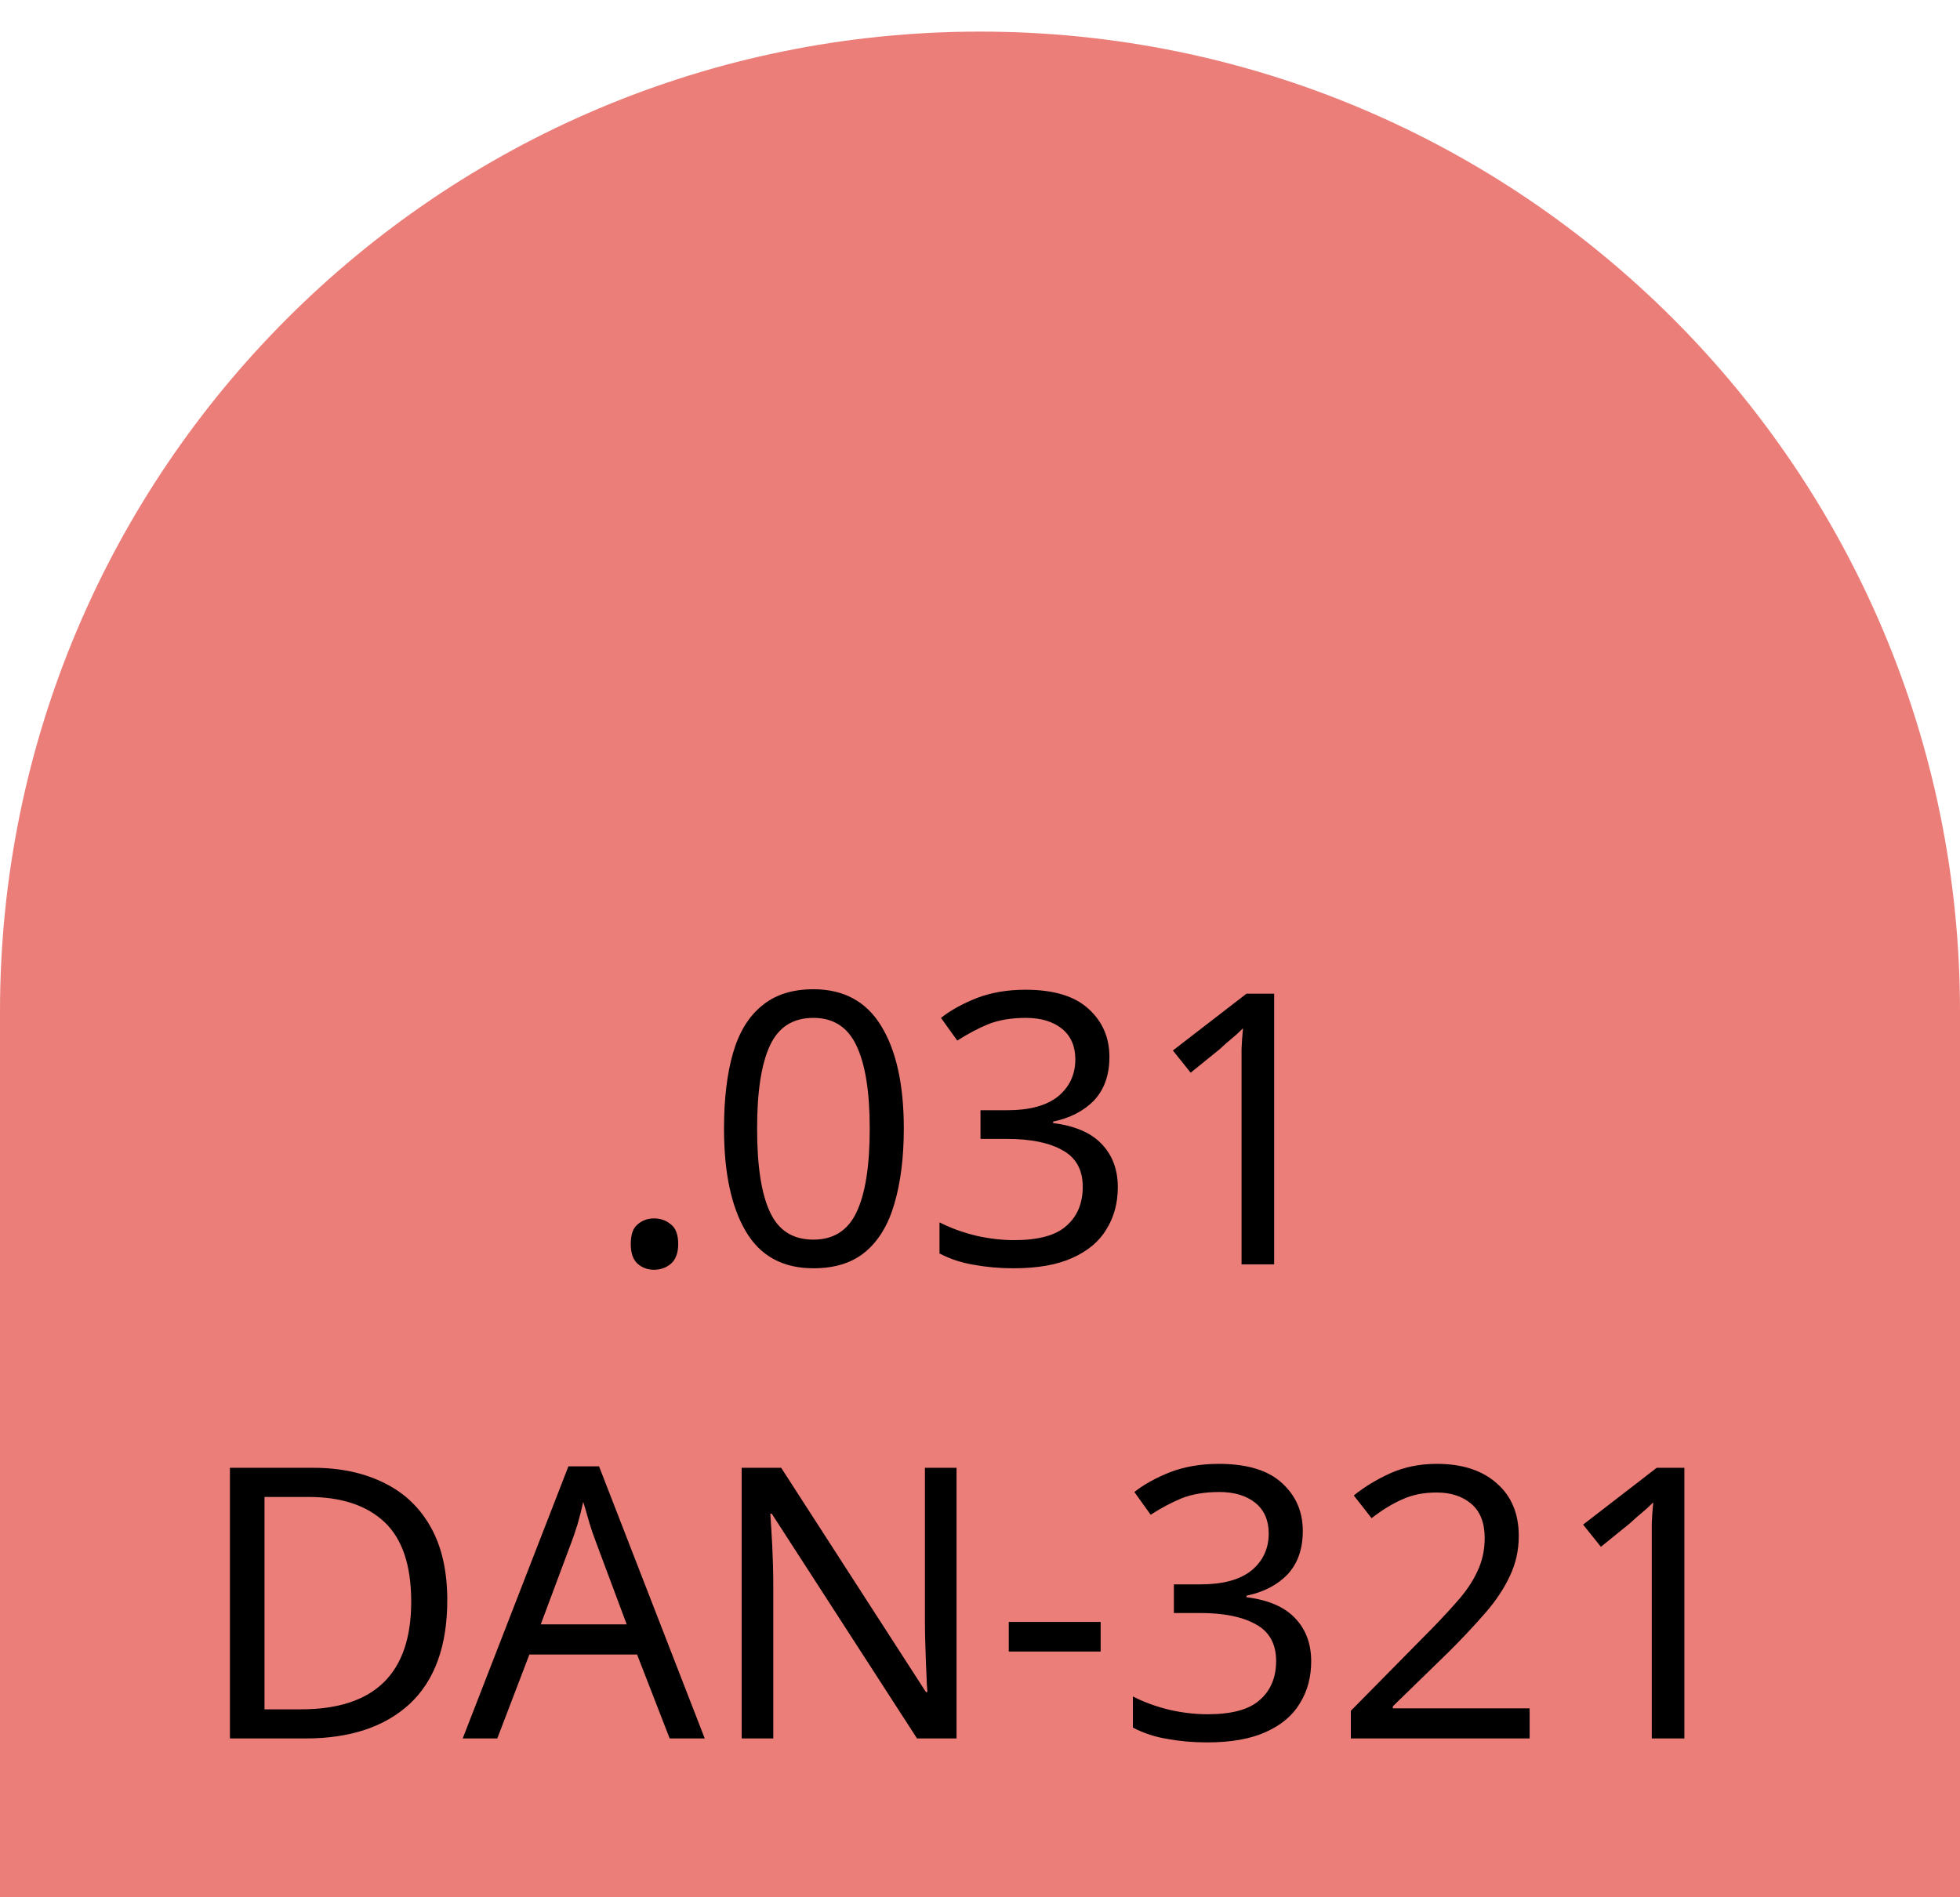
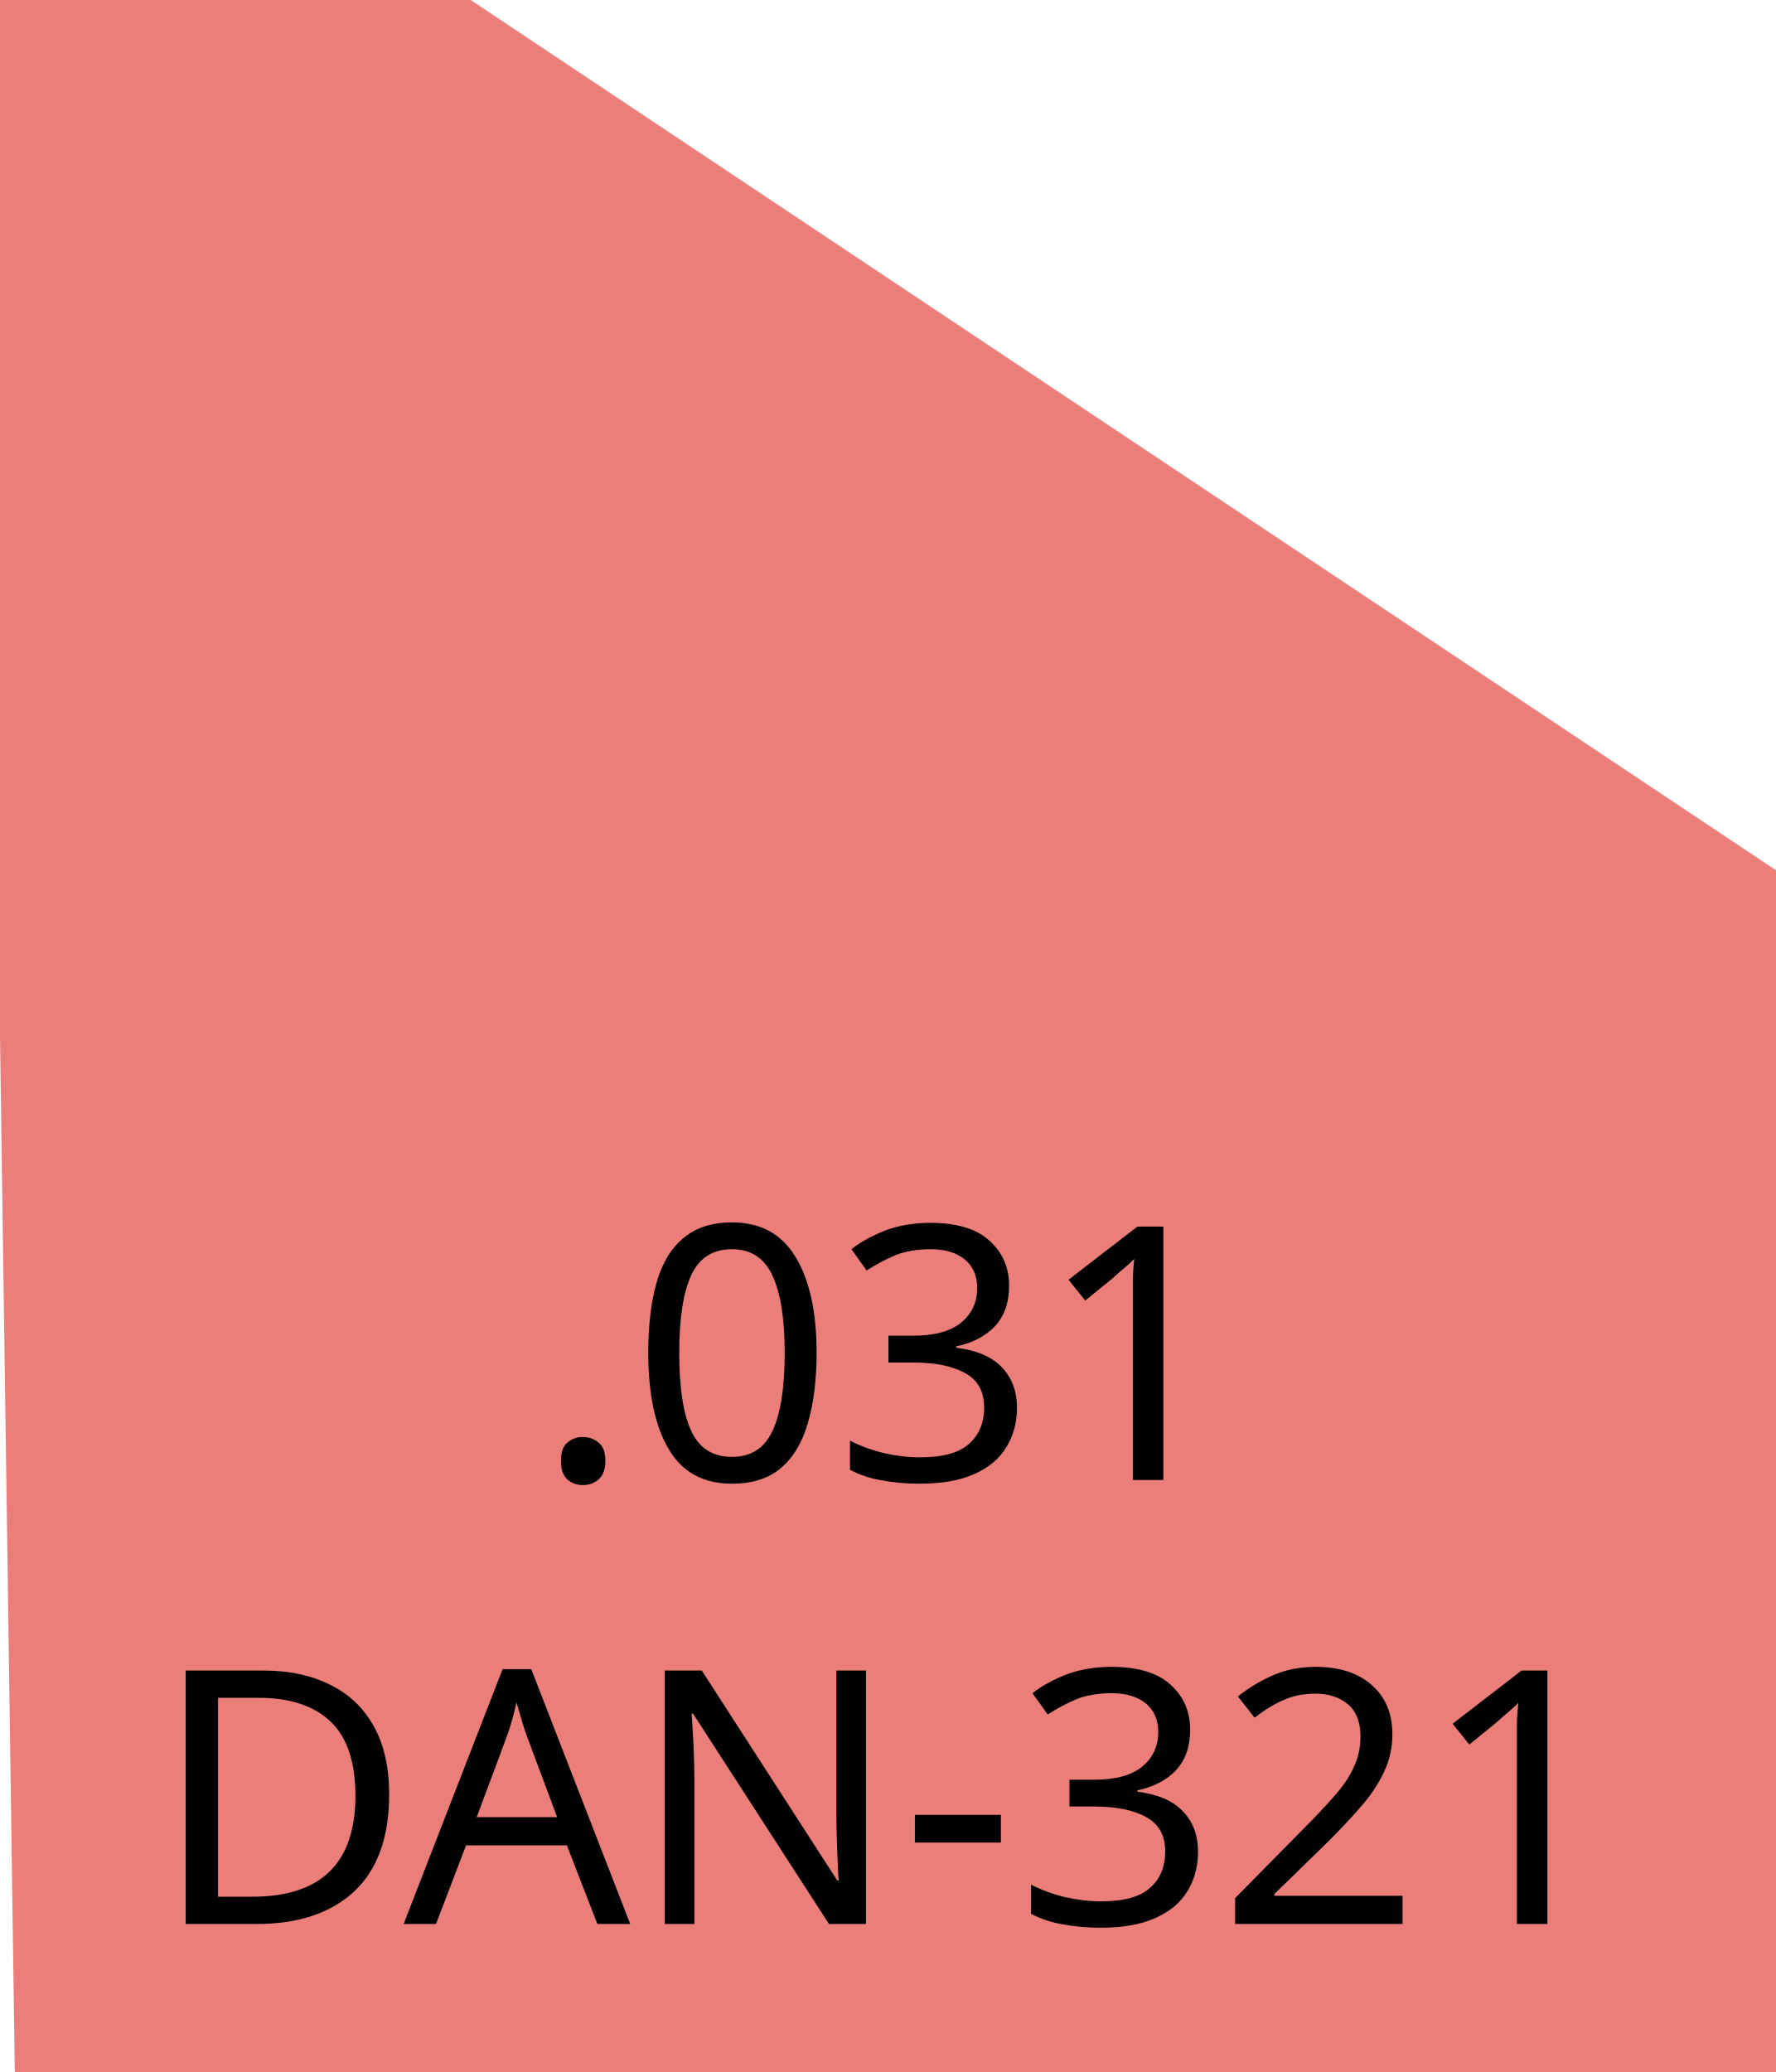
- <svg xmlns="http://www.w3.org/2000/svg" width="62" height="60" viewBox="0 0 62 60" fill="none">
-   <rect x="0" y="32" width="62" height="32" fill="#ec7e79" />
-   <ellipse cx="31" cy="32" rx="31" ry="31" fill="#ec7e79" />
-   <text x="31" y="40" text-anchor="middle" font-family="Frutiger" font-size="12" fill="black">.031</text>
-   <text x="31" y="55" text-anchor="middle" font-family="Frutiger" font-size="12" fill="black">DAN-321</text>
+ <svg xmlns="http://www.w3.org/2000/svg" width="60" height="70" viewBox="0 0 60 70" fill="none">
+   <polygon points="1,70 60,70 60,30 15,0 15,0 0,0" fill="#ec7e79" stroke="#ec7e79" />
+   <text x="30" y="50" text-anchor="middle" font-family="Frutiger" font-size="12" fill="black">.031</text>
+   <text x="30" y="65" text-anchor="middle" font-family="Frutiger" font-size="12" fill="black">DAN-321</text>
</svg>
